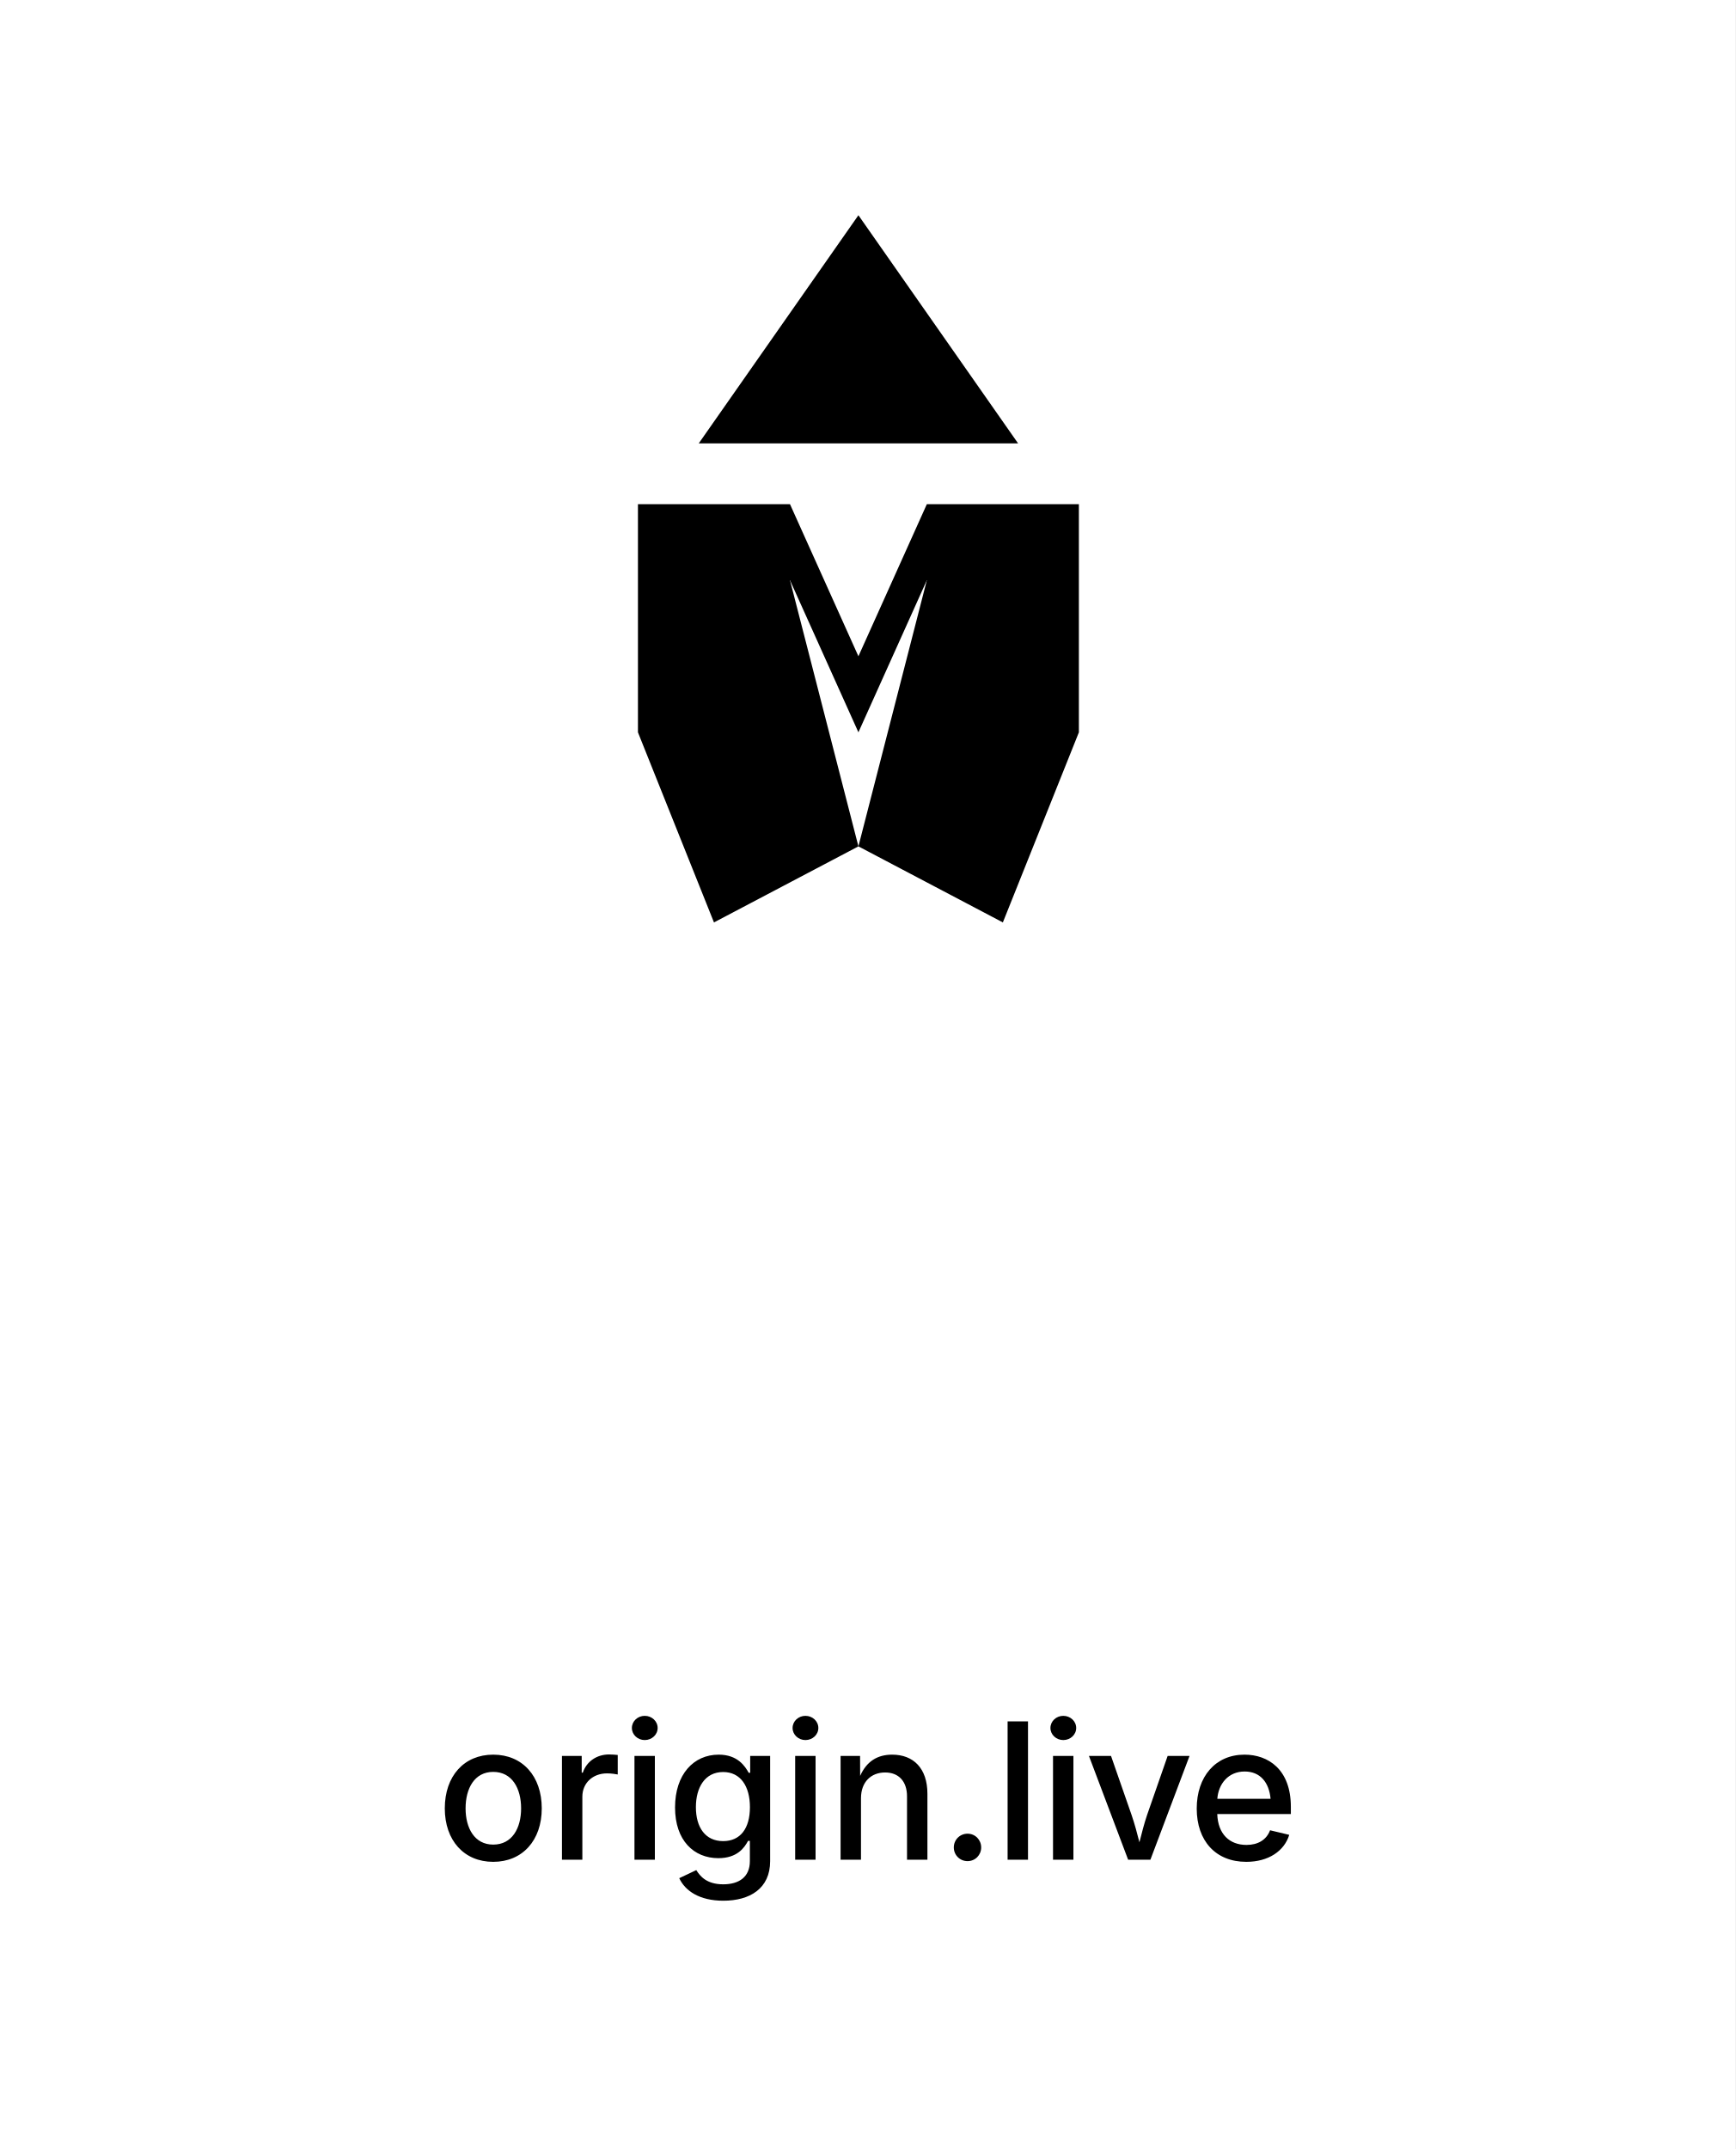
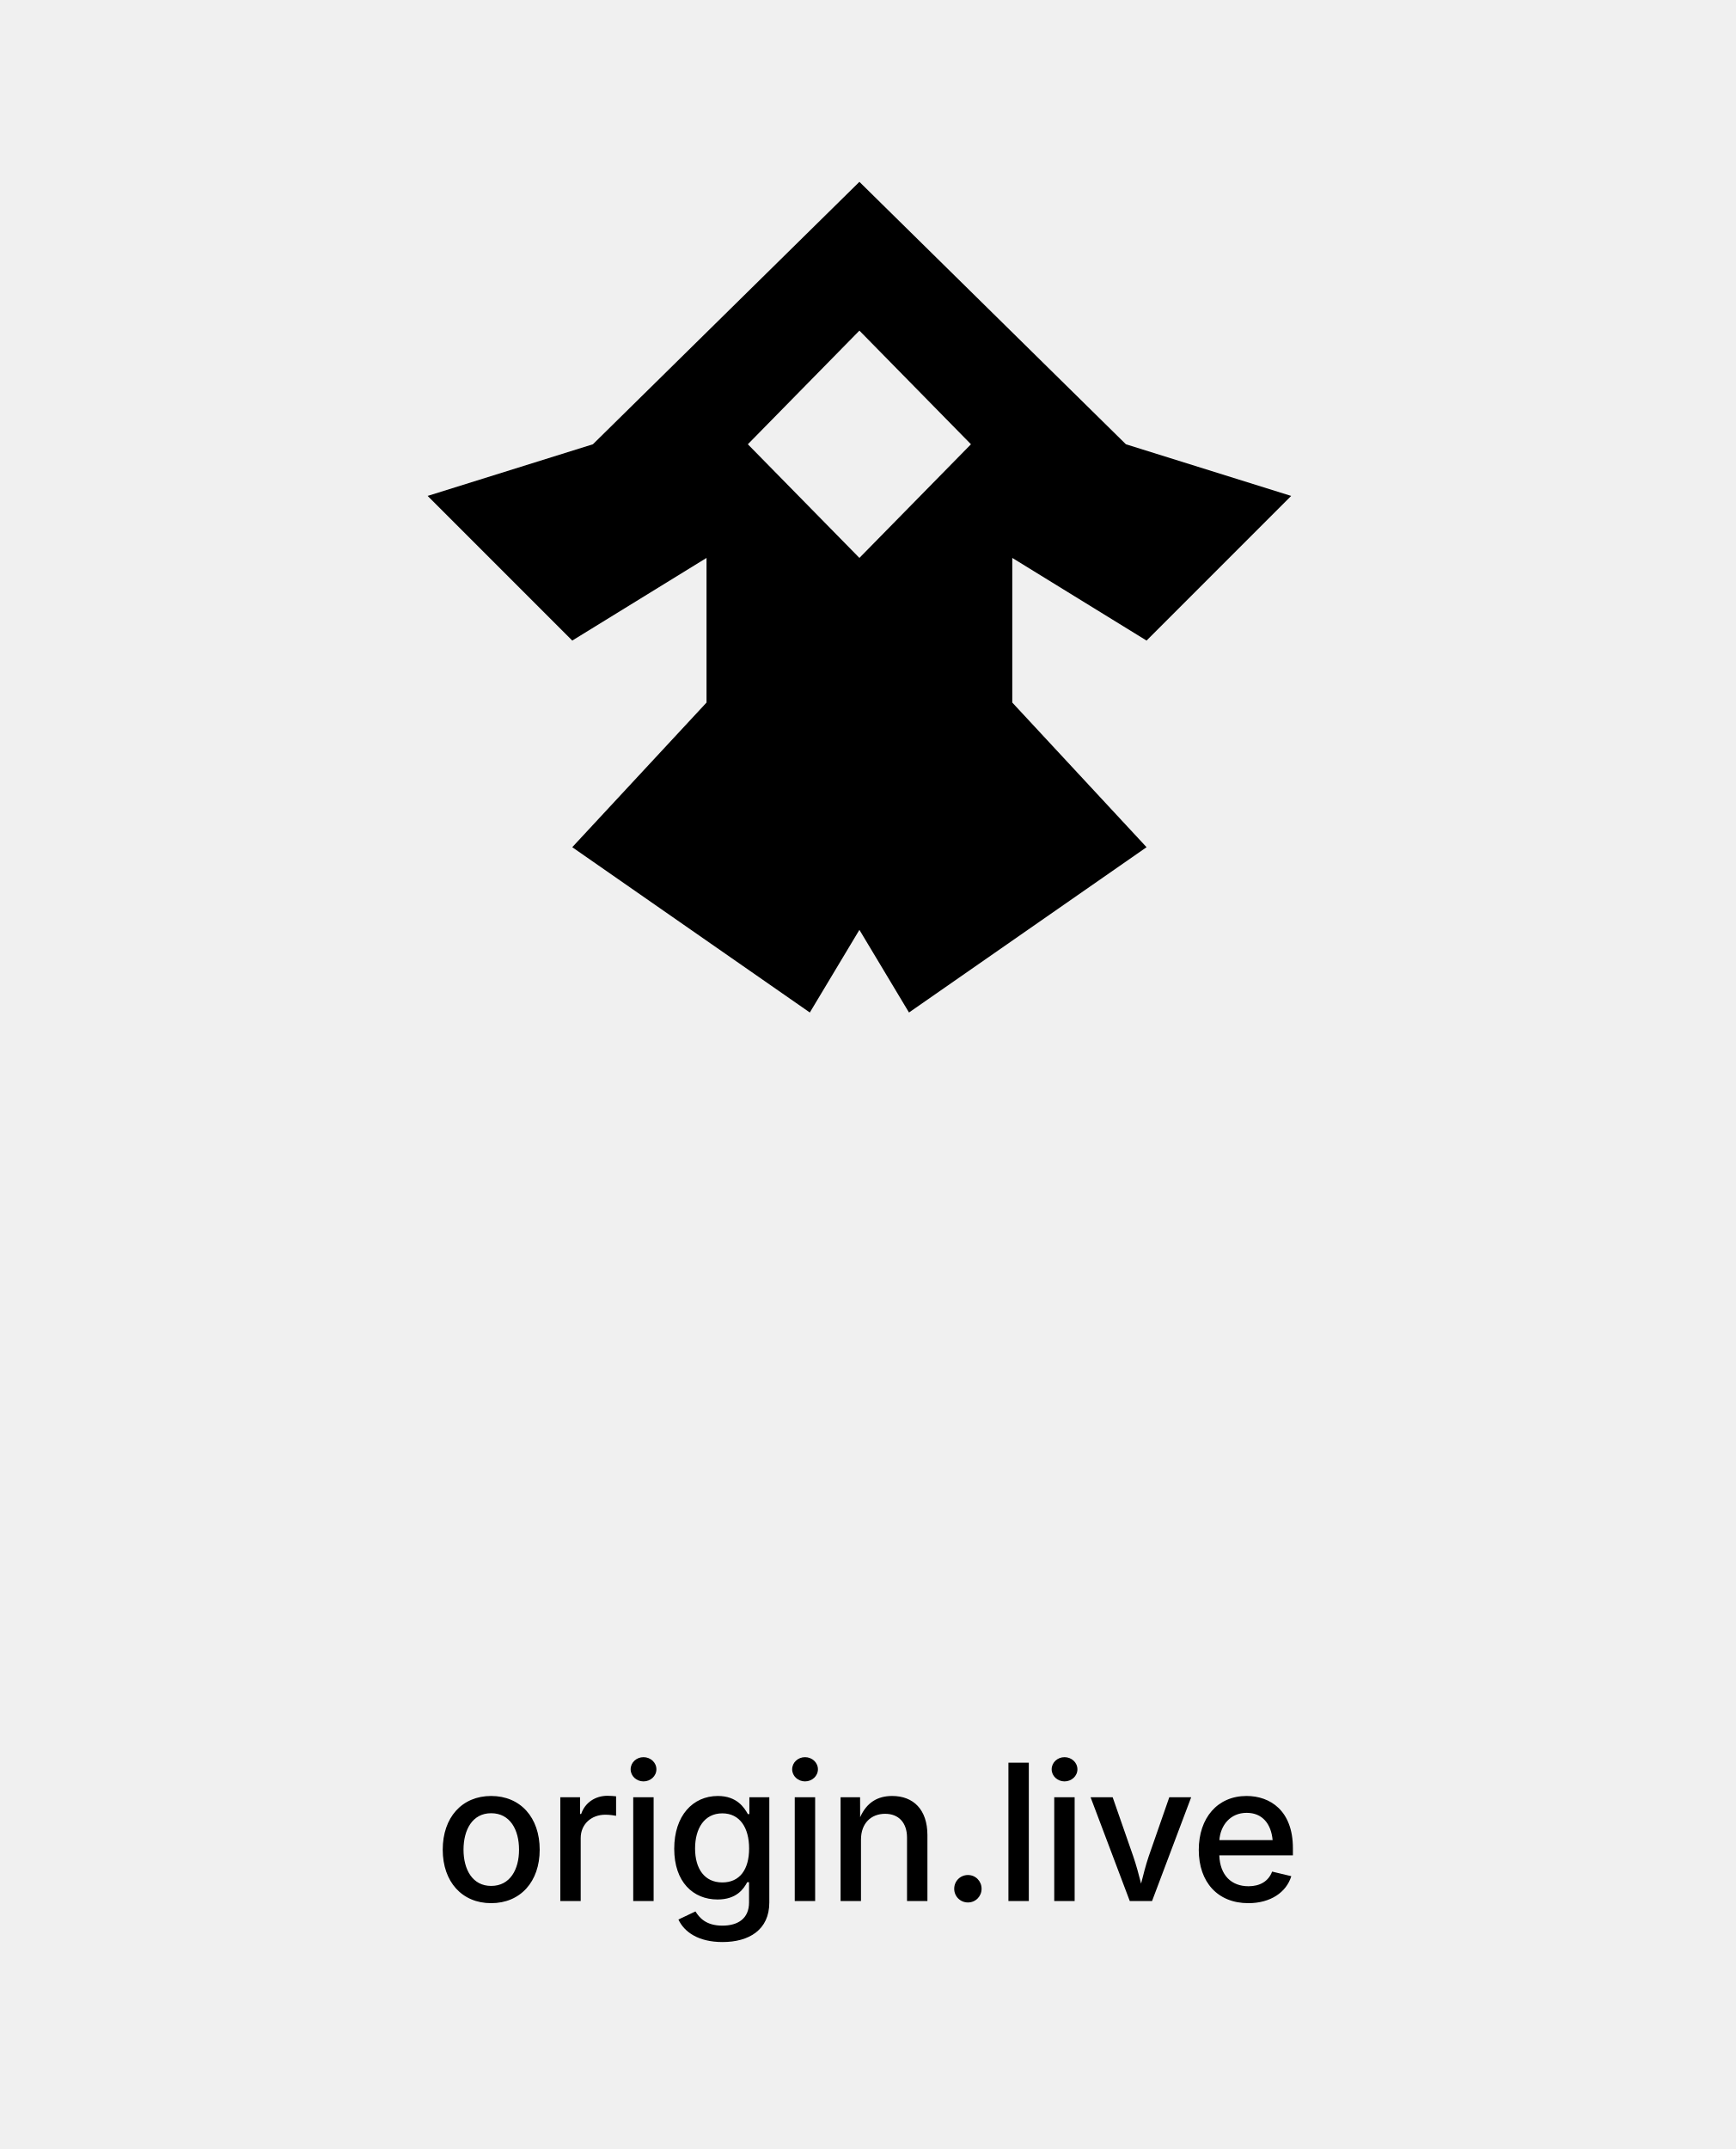
- <svg xmlns="http://www.w3.org/2000/svg" width="420" height="520" viewBox="0 0 420 520">
-   <rect width="420" height="520" fill="#ffffff" />
-   <g transform="translate(90,30) scale(0.46)">
-     <polygon points="256,48 340,168 256,168 172,168" fill="#000000" />
-     <polygon points="140,200 220,200 256,280 292,200 372,200 372,240 292,240 256,320 220,240 140,240" fill="#000000" />
-     <polygon points="140,240 220,240 256,380 180,420 140,320" fill="#000000" />
-     <polygon points="292,240 372,240 372,320 332,420 256,380" fill="#000000" />
+ <svg xmlns="http://www.w3.org/2000/svg" viewBox="0 0 420 520" role="img" aria-label="origin.live stacked">
+   <g transform="translate(80,20) scale(0.5)">
+     <path fill="#000" fill-rule="evenodd" d="M256 48 L385 175 L465 200 L395 270 L330 230 L330 300 L395 370 L280 450 L256 410 L232 450 L117 370 L182 300 L182 230 L117 270 L47 200 L127 175 Z M256 120 L310 175 L256 230 L202 175 Z" />
  </g>
-   <text x="210" y="450" text-anchor="middle" font-family="Inter, system-ui, -apple-system, BlinkMacSystemFont, sans-serif" font-size="46" font-weight="500" fill="#000000" letter-spacing="-0.6">origin.live</text>
+   <text x="210" y="460" text-anchor="middle" font-family="Inter, system-ui, -apple-system, BlinkMacSystemFont, sans-serif" font-size="46" font-weight="500" fill="#000" letter-spacing="-0.5">origin.live</text>
</svg>
